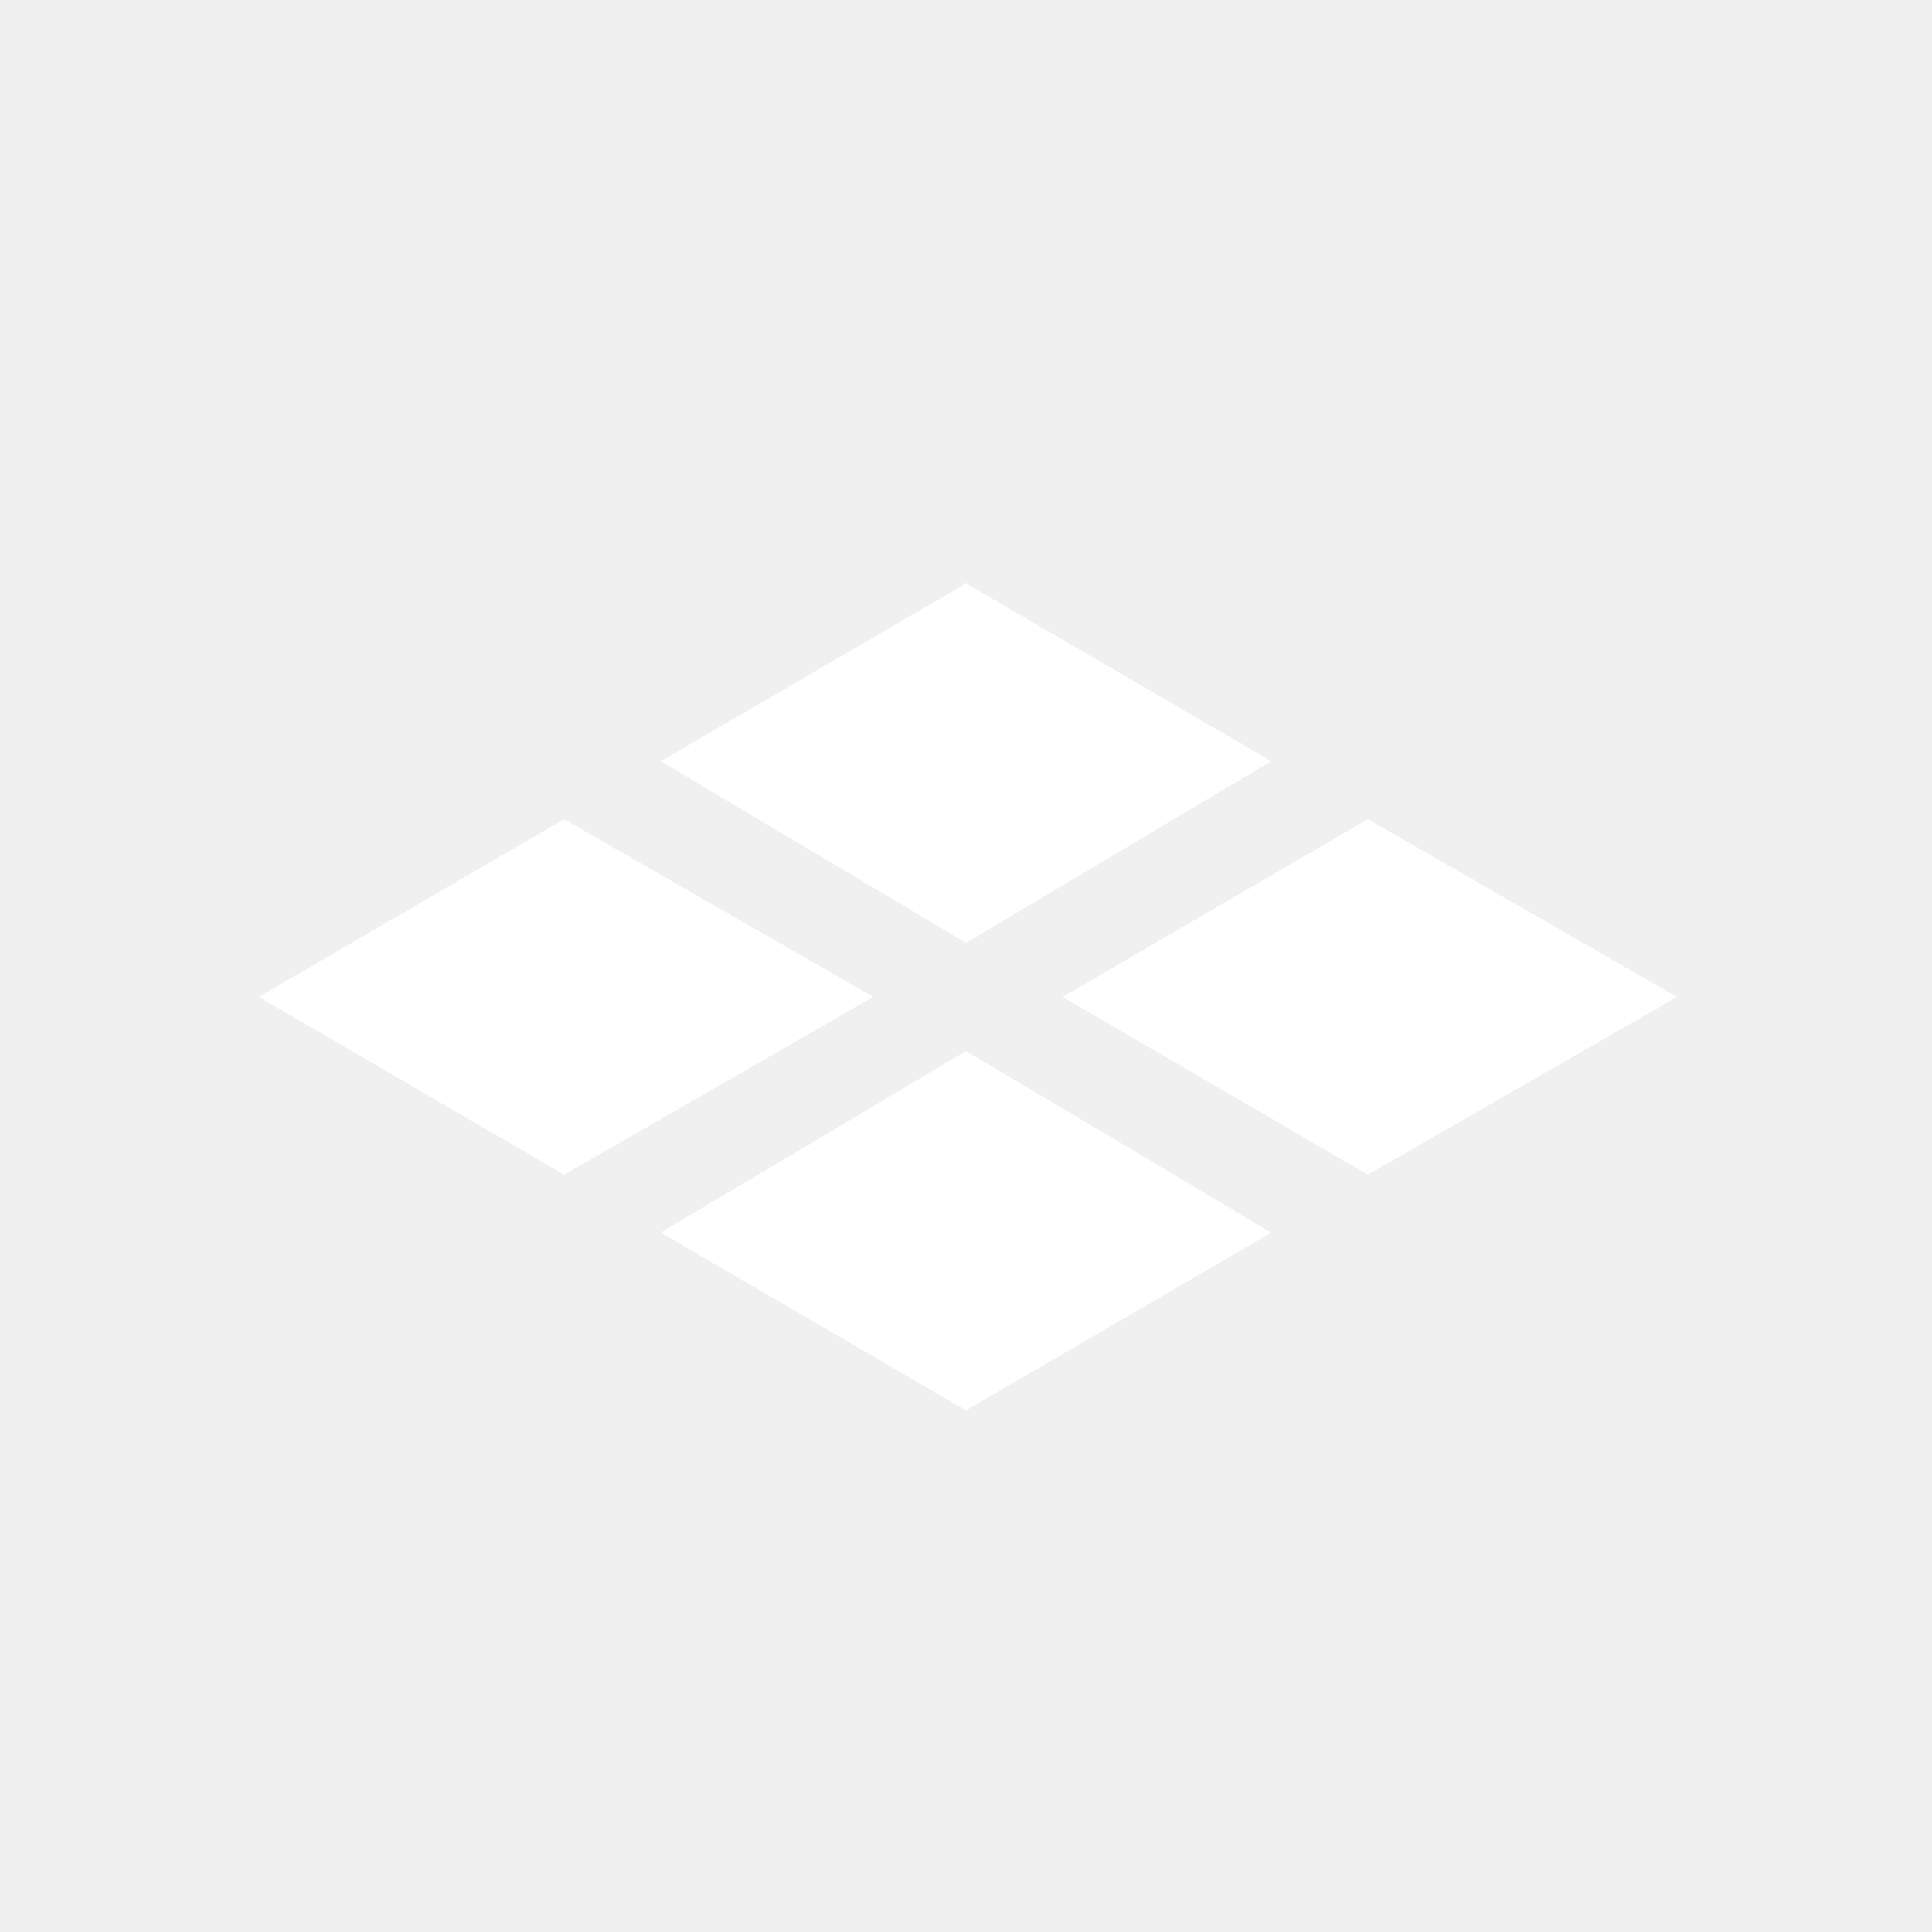
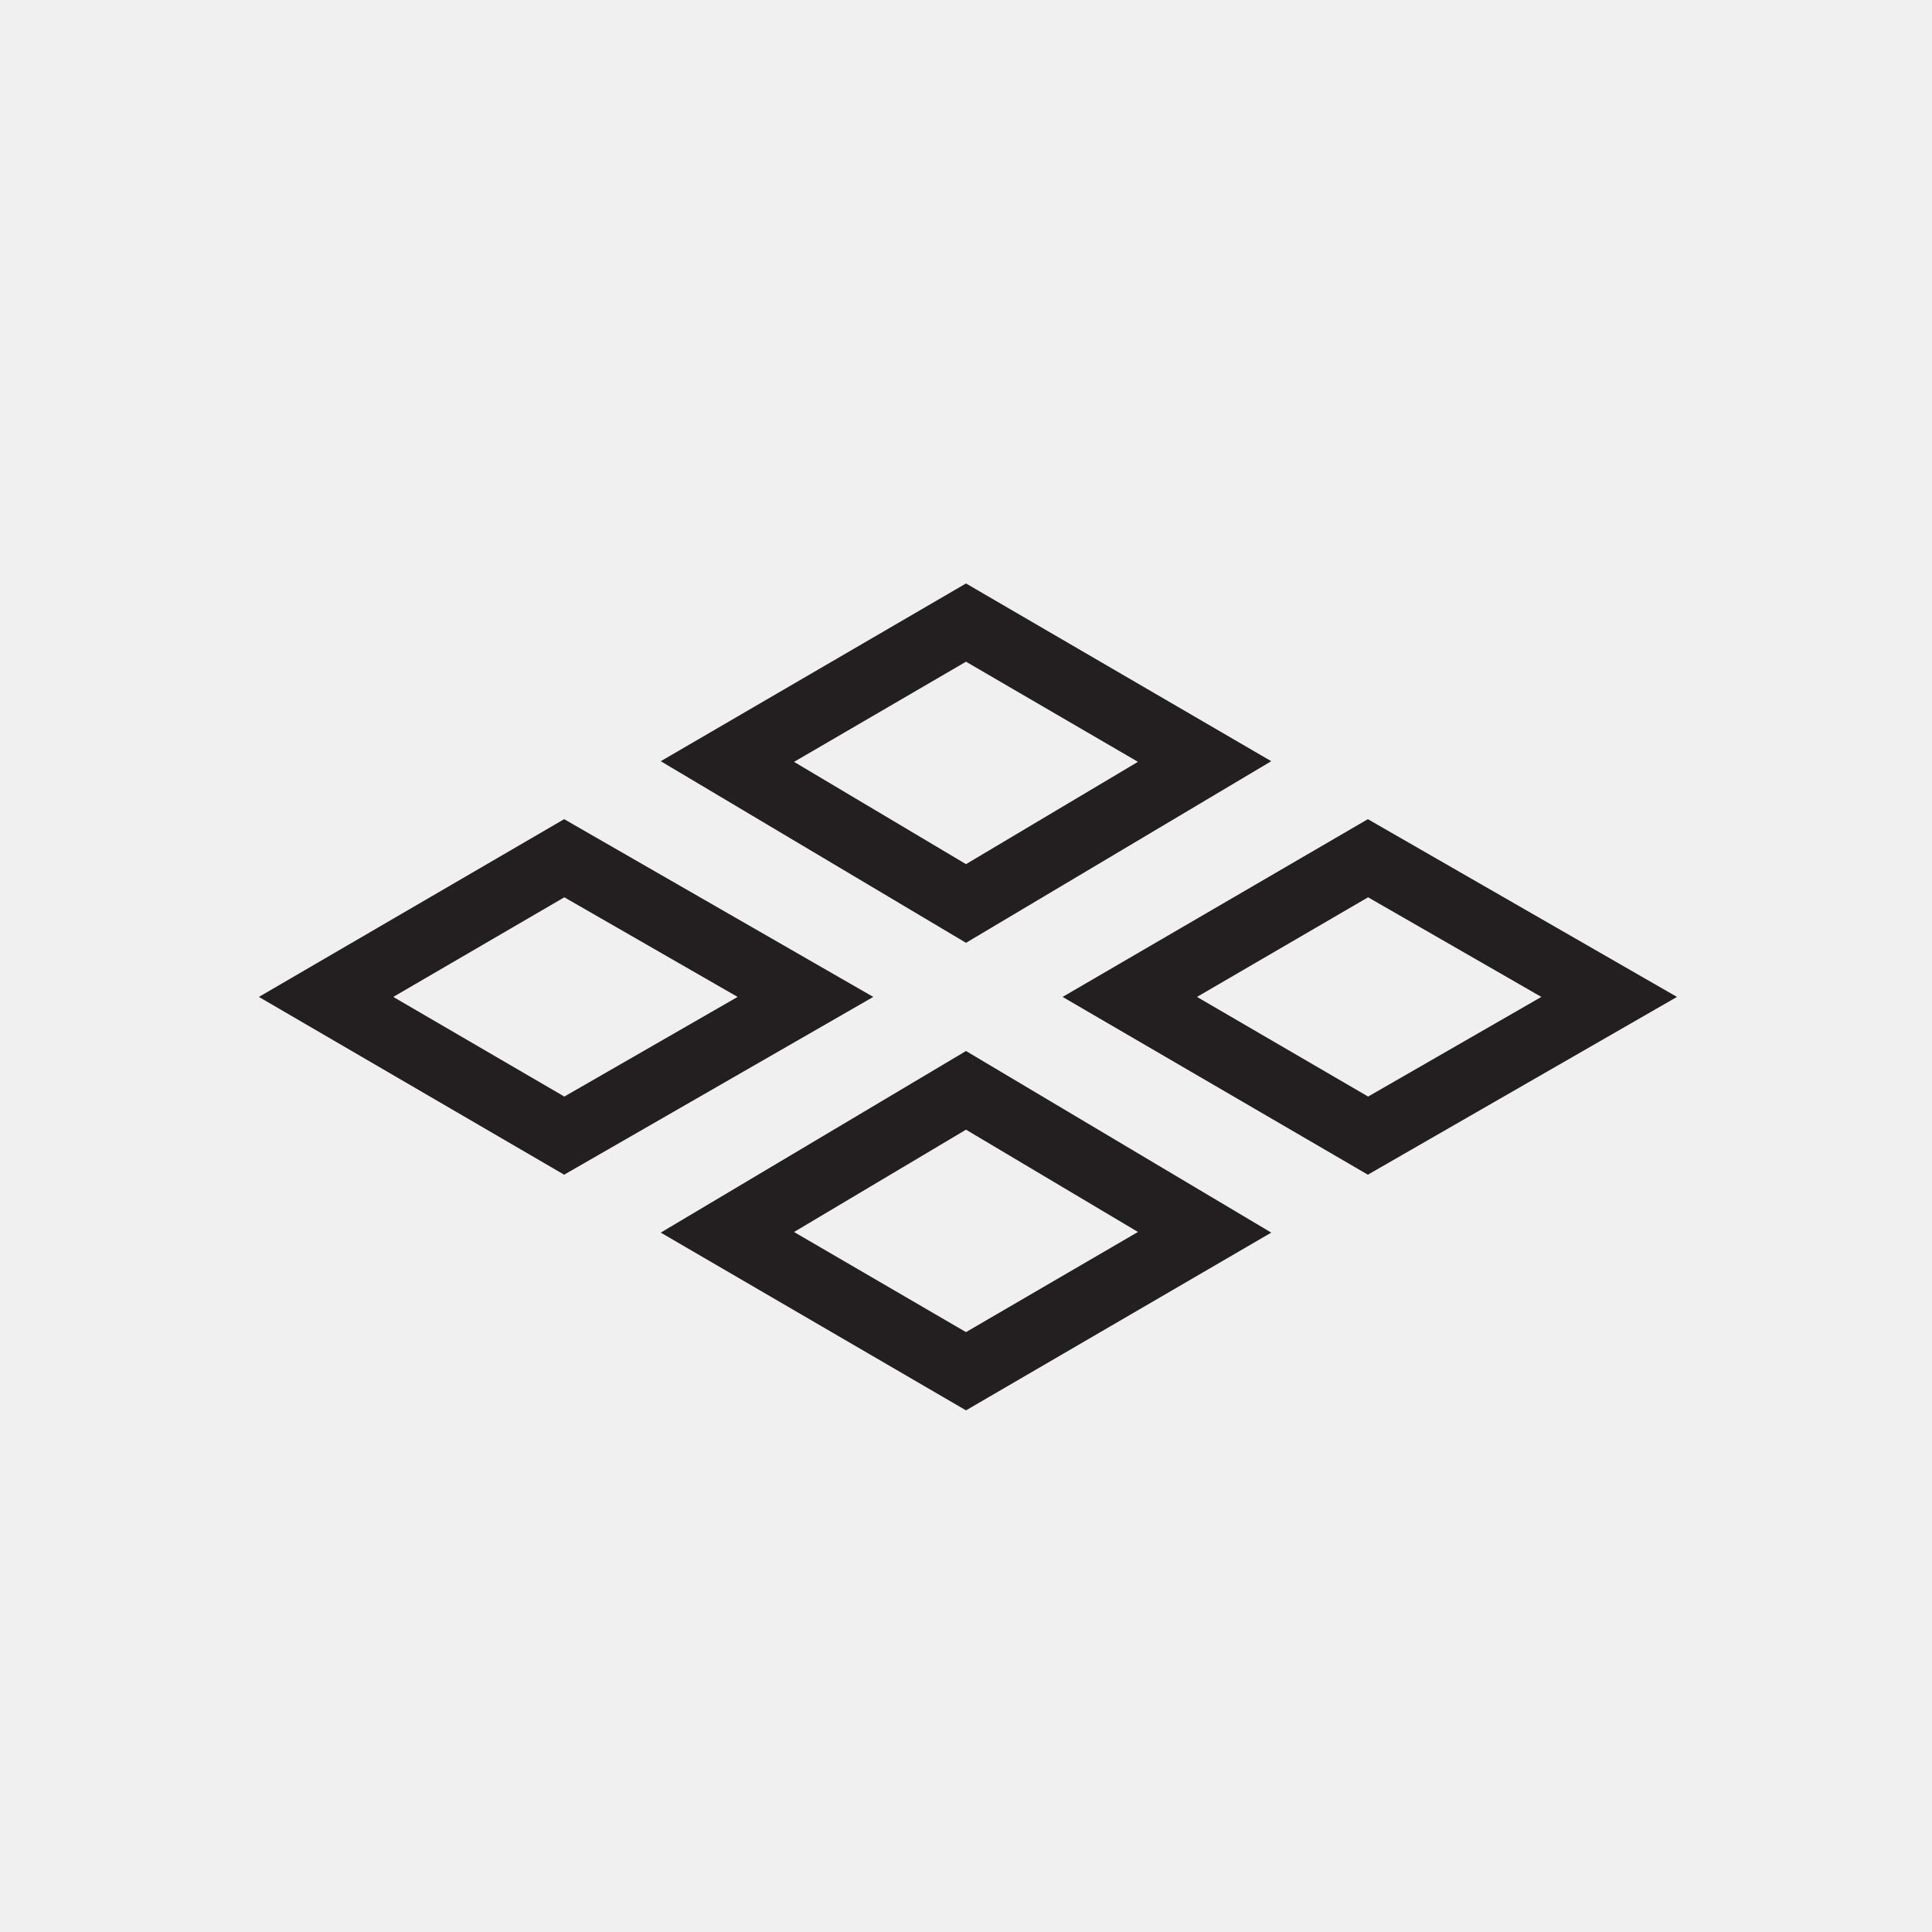
<svg xmlns="http://www.w3.org/2000/svg" version="1.1" id="Layer_1" x="0px" y="0px" width="50px" height="50px" viewBox="0 0 50 50" enable-background="new 0 0 50 50" xml:space="preserve">
  <g>
-     <polygon fill="#FFFFFF" points="25,24.4 32.9,19.7 25,15.1 17.1,19.7  " />
-     <polygon fill="#FFFFFF" points="35.4,30.4 43.4,25.8 35.4,21.2 27.5,25.8  " />
-     <polygon fill="#FFFFFF" points="14.6,21.2 6.7,25.8 14.6,30.4 22.6,25.8  " />
-     <polygon fill="#FFFFFF" points="25,27.2 17.1,31.9 25,36.5 32.9,31.9  " />
+     <g>
+       <path fill="#231F20" d="M25,17.125l4.45,2.591L25,22.364l-4.45-2.647L25,17.125 M25,15.1l-7.9,4.6l7.9,4.7l7.9-4.7L25,15.1    L25,15.1z" />
+     </g>
+     <g>
+       <path fill="#231F20" d="M35.406,23.222L39.89,25.8l-4.483,2.579L30.978,25.8L35.406,23.222 M35.4,21.2l-7.9,4.6l7.9,4.601l8-4.601    L35.4,21.2L35.4,21.2z" />
+     </g>
+     <g>
+       <path fill="#231F20" d="M14.605,23.222l4.484,2.578l-4.484,2.579L10.178,25.8L14.605,23.222 M14.6,21.2l-7.9,4.6l7.9,4.601    l8-4.601L14.6,21.2L14.6,21.2z" />
+     </g>
+     <g>
+       <path fill="#231F20" d="M25,29.236l4.45,2.647L25,34.475l-4.45-2.591L25,29.236 M25,27.2l-7.9,4.7l7.9,4.6l7.9-4.6L25,27.2    L25,27.2z" />
+     </g>
  </g>
</svg>
